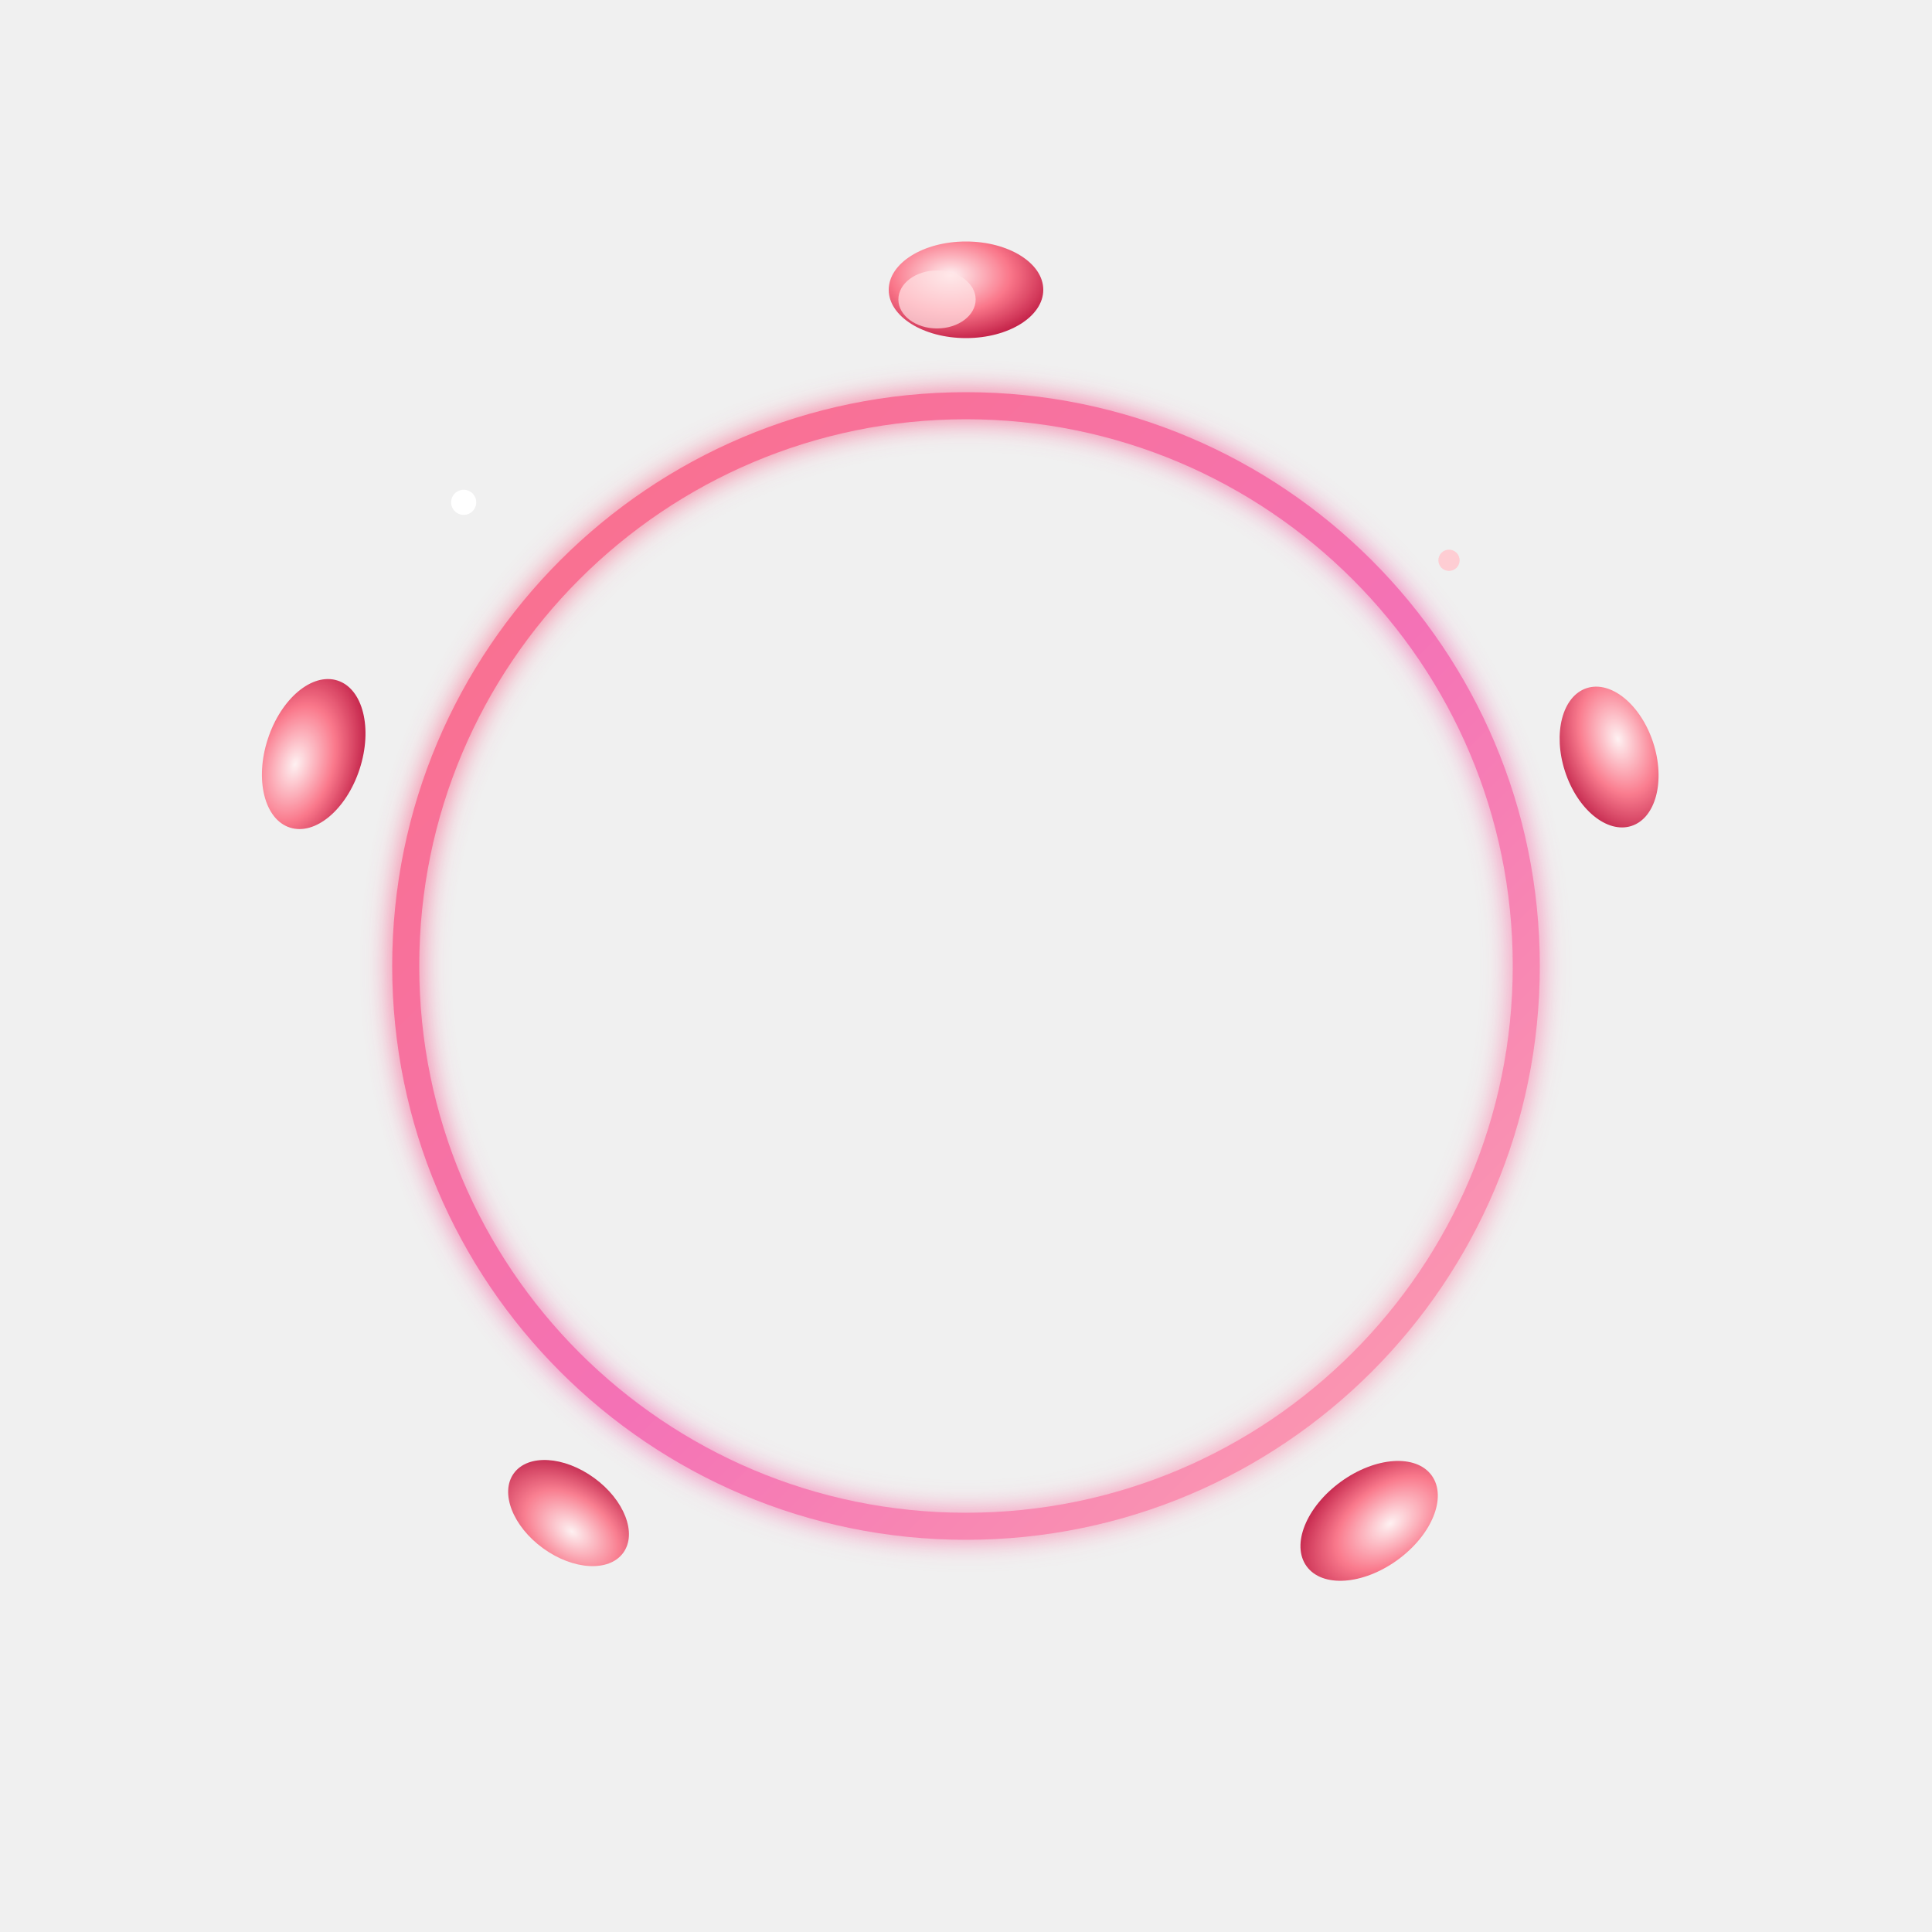
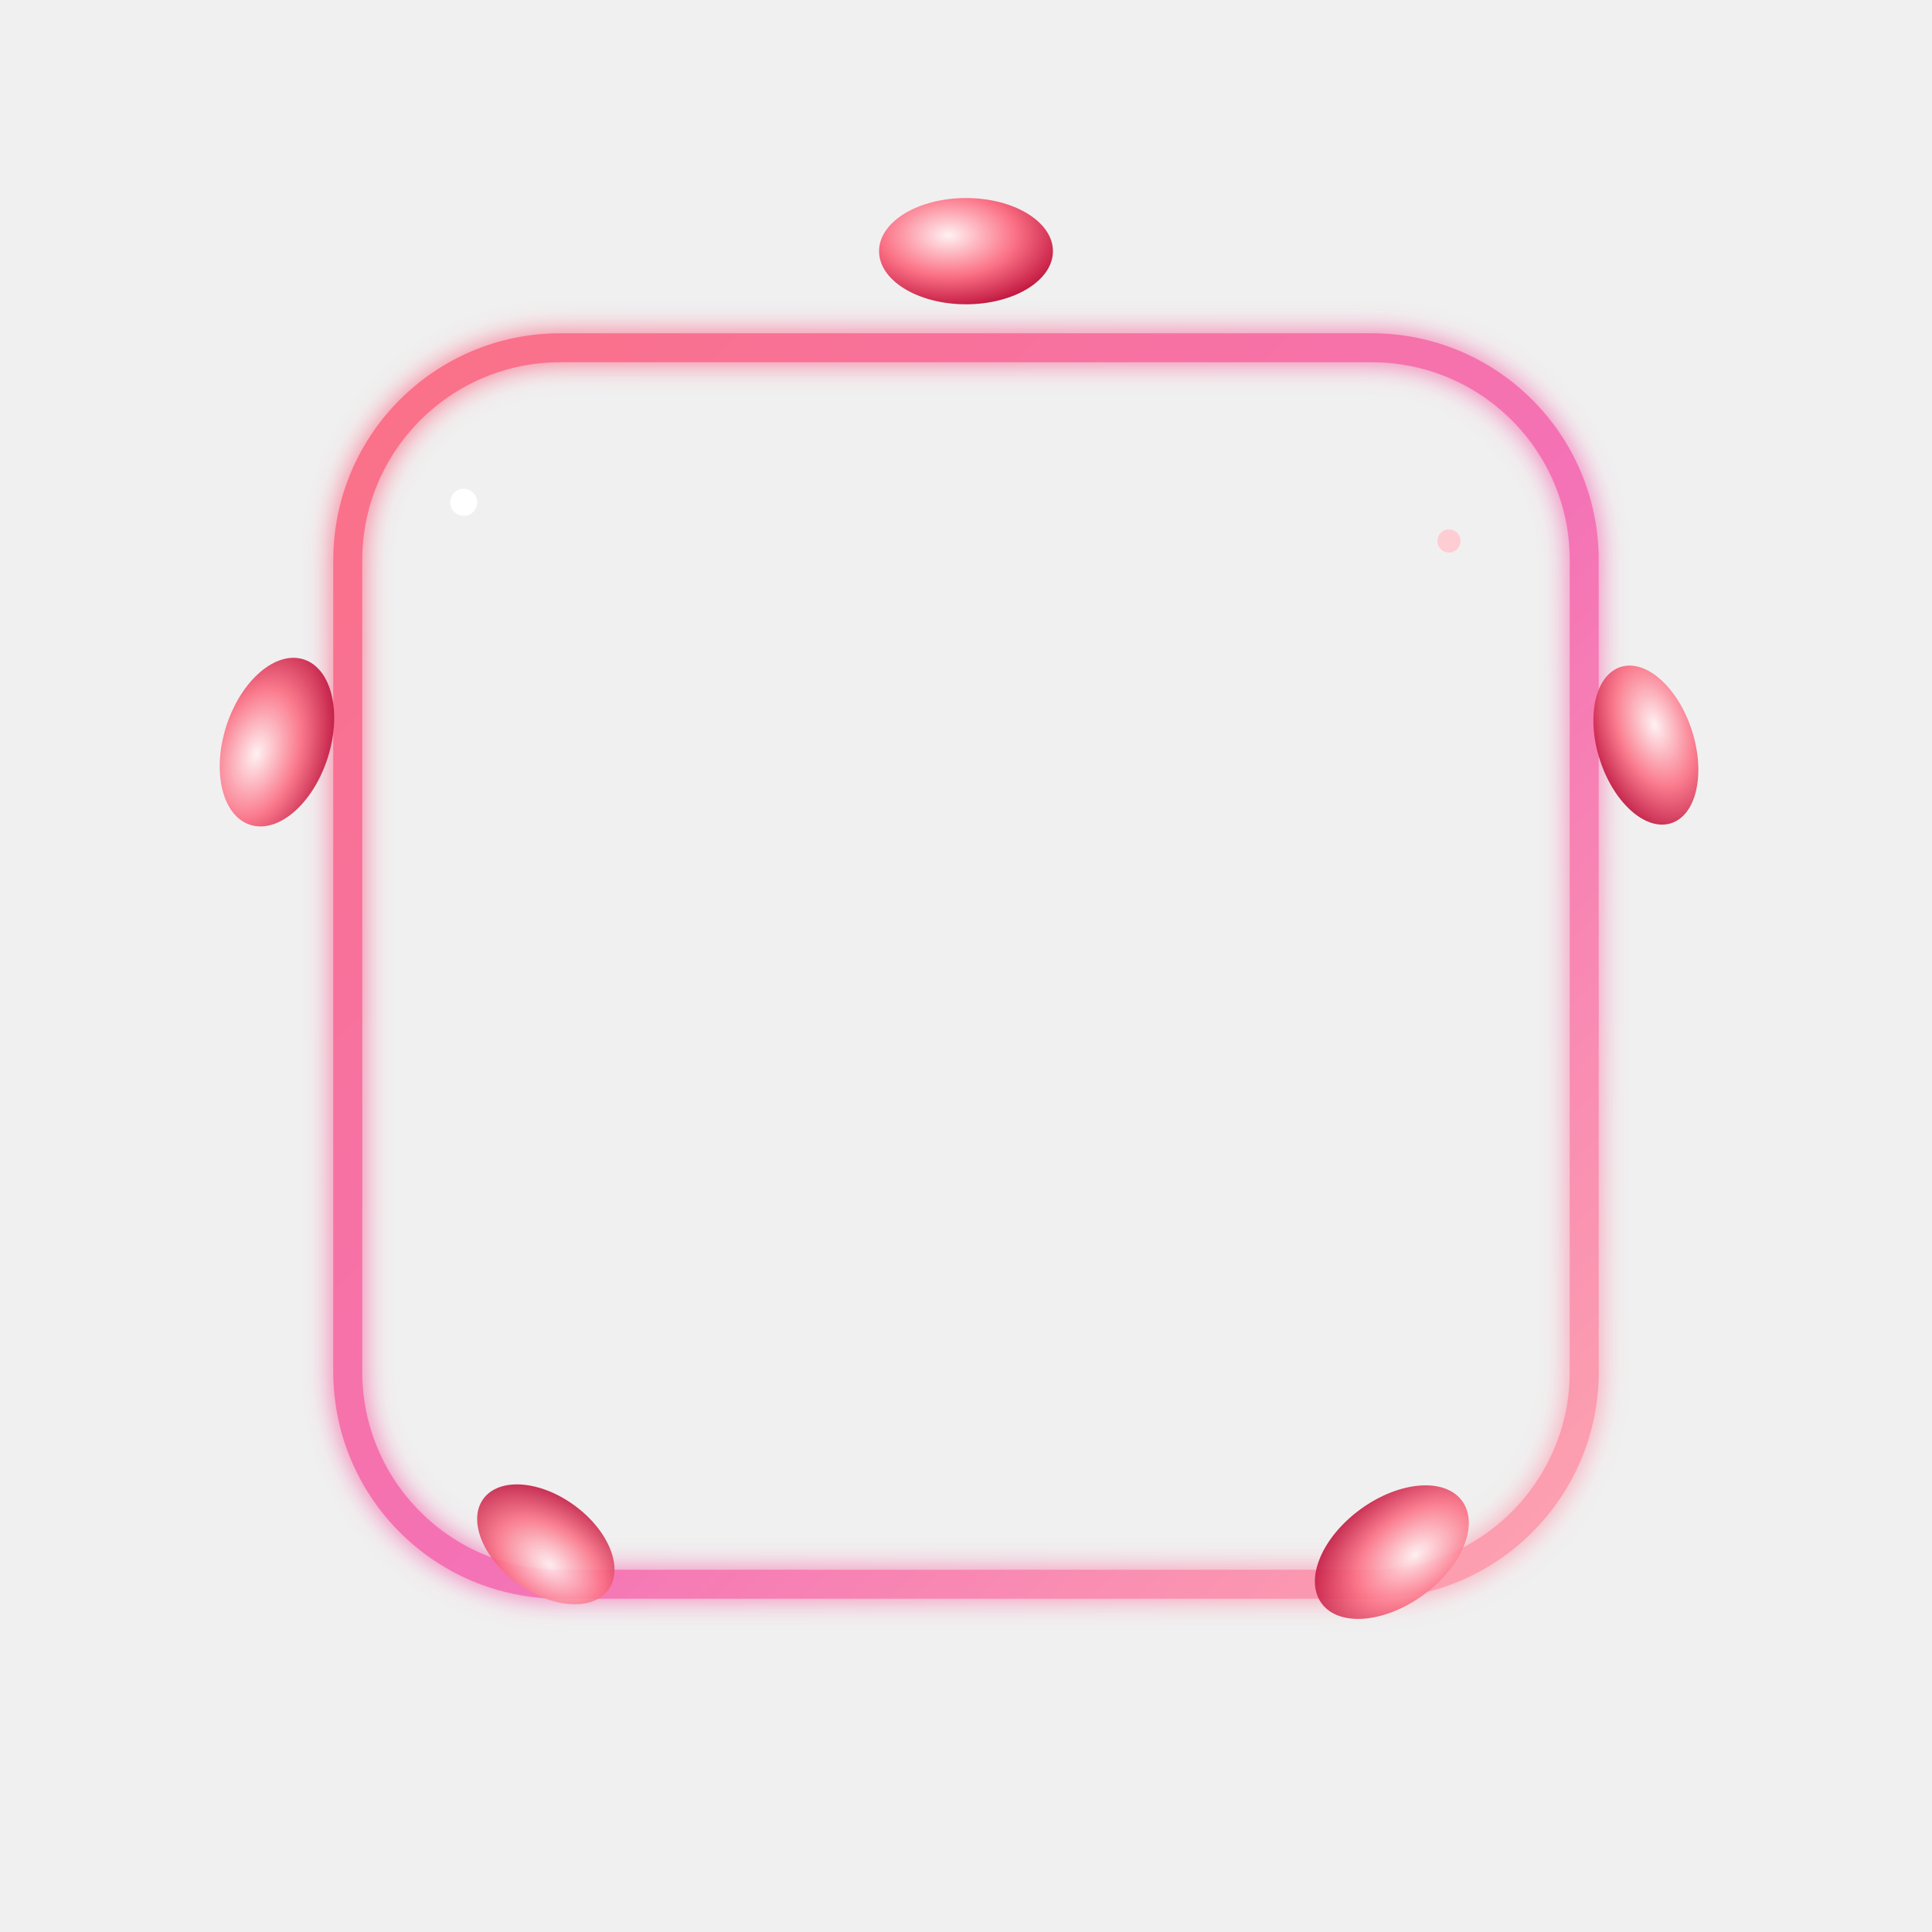
- <svg xmlns="http://www.w3.org/2000/svg" viewBox="0 0 200 200" width="200" height="200">
+ <svg xmlns="http://www.w3.org/2000/svg" viewBox="0 0 200 200" width="200" height="200" fill="none">
  <defs>
    <linearGradient id="sakuraRim" x1="0%" y1="0%" x2="100%" y2="100%">
      <stop offset="0%" stop-color="#fb7185" />
      <stop offset="55%" stop-color="#f472b6" />
      <stop offset="100%" stop-color="#fda4af" />
    </linearGradient>
    <radialGradient id="petalG" cx="40%" cy="35%" r="70%">
      <stop offset="0%" stop-color="#fff1f2" />
      <stop offset="55%" stop-color="#fb7185" />
      <stop offset="100%" stop-color="#be123c" />
    </radialGradient>
    <filter id="glow" x="-40%" y="-40%" width="180%" height="180%">
      <feGaussianBlur stdDeviation="1.4" result="b" />
      <feMerge>
        <feMergeNode in="b" />
        <feMergeNode in="SourceGraphic" />
      </feMerge>
    </filter>
  </defs>
-   <circle cx="100" cy="100" r="58" fill="none" stroke="url(#sakuraRim)" stroke-width="2.8" filter="url(#glow)">
-     <animate attributeName="opacity" values="0.7;1;0.7" dur="2.8s" repeatCount="indefinite" />
-   </circle>
+   <rect x="36" y="36" width="128" height="128" rx="22" ry="22" stroke="url(#sakuraRim)" stroke-width="3" filter="url(#glow)">
+     <animate attributeName="opacity" values="0.55;1;0.55" dur="2.8s" repeatCount="indefinite" />
+   </rect>
  <g transform="translate(100,100)">
    <g>
-       <animateTransform attributeName="transform" type="rotate" from="0" to="360" dur="22s" repeatCount="indefinite" />
-       <g transform="translate(0,-70)">
-         <ellipse cx="0" cy="0" rx="8" ry="5" fill="url(#petalG)" opacity="0.95" />
-         <ellipse cx="-3" cy="1" rx="4" ry="3" fill="#ffe4e6" opacity="0.7" />
+       <animateTransform attributeName="transform" type="rotate" from="0" to="360" dur="20s" repeatCount="indefinite" />
+       <g transform="translate(0,-74)">
+         <ellipse cx="0" cy="0" rx="9" ry="5.5" fill="url(#petalG)" />
      </g>
-       <g transform="rotate(72) translate(0,-70)">
-         <ellipse cx="0" cy="0" rx="7.5" ry="4.8" fill="url(#petalG)" opacity="0.9" />
+       <g transform="rotate(72) translate(0,-74)">
+         <ellipse cx="0" cy="0" rx="8.5" ry="5" fill="url(#petalG)" opacity="0.92" />
      </g>
-       <g transform="rotate(144) translate(0,-71)">
-         <ellipse cx="0" cy="0" rx="8" ry="5" fill="url(#petalG)" opacity="0.92" />
+       <g transform="rotate(144) translate(0,-75)">
+         <ellipse cx="0" cy="0" rx="9" ry="5.5" fill="url(#petalG)" opacity="0.9" />
      </g>
-       <g transform="rotate(216) translate(0,-70)">
-         <ellipse cx="0" cy="0" rx="7" ry="4.5" fill="url(#petalG)" opacity="0.88" />
+       <g transform="rotate(216) translate(0,-74)">
+         <ellipse cx="0" cy="0" rx="8" ry="5" fill="url(#petalG)" opacity="0.88" />
      </g>
-       <g transform="rotate(288) translate(0,-71)">
-         <ellipse cx="0" cy="0" rx="8" ry="5" fill="url(#petalG)" opacity="0.93" />
+       <g transform="rotate(288) translate(0,-75)">
+         <ellipse cx="0" cy="0" rx="9" ry="5.5" fill="url(#petalG)" opacity="0.93" />
      </g>
    </g>
  </g>
-   <circle cx="48" cy="52" r="1.3" fill="#fff">
-     <animate attributeName="cy" values="52;38;52" dur="3.2s" repeatCount="indefinite" />
-     <animate attributeName="opacity" values="0.9;0.2;0.9" dur="3.2s" repeatCount="indefinite" />
+   <circle cx="48" cy="52" r="1.4" fill="#fff">
+     <animate attributeName="cy" values="52;36;52" dur="3.2s" repeatCount="indefinite" />
+     <animate attributeName="opacity" values="0.9;0.15;0.9" dur="3.2s" repeatCount="indefinite" />
  </circle>
-   <circle cx="150" cy="58" r="1.1" fill="#fecdd3">
-     <animate attributeName="cy" values="58;42;58" dur="2.8s" begin="0.5s" repeatCount="indefinite" />
-     <animate attributeName="opacity" values="0.85;0.15;0.85" dur="2.8s" begin="0.5s" repeatCount="indefinite" />
+   <circle cx="150" cy="56" r="1.2" fill="#fecdd3">
+     <animate attributeName="cy" values="56;40;56" dur="2.8s" begin="0.5s" repeatCount="indefinite" />
+     <animate attributeName="opacity" values="0.85;0.12;0.85" dur="2.8s" begin="0.5s" repeatCount="indefinite" />
  </circle>
</svg>
